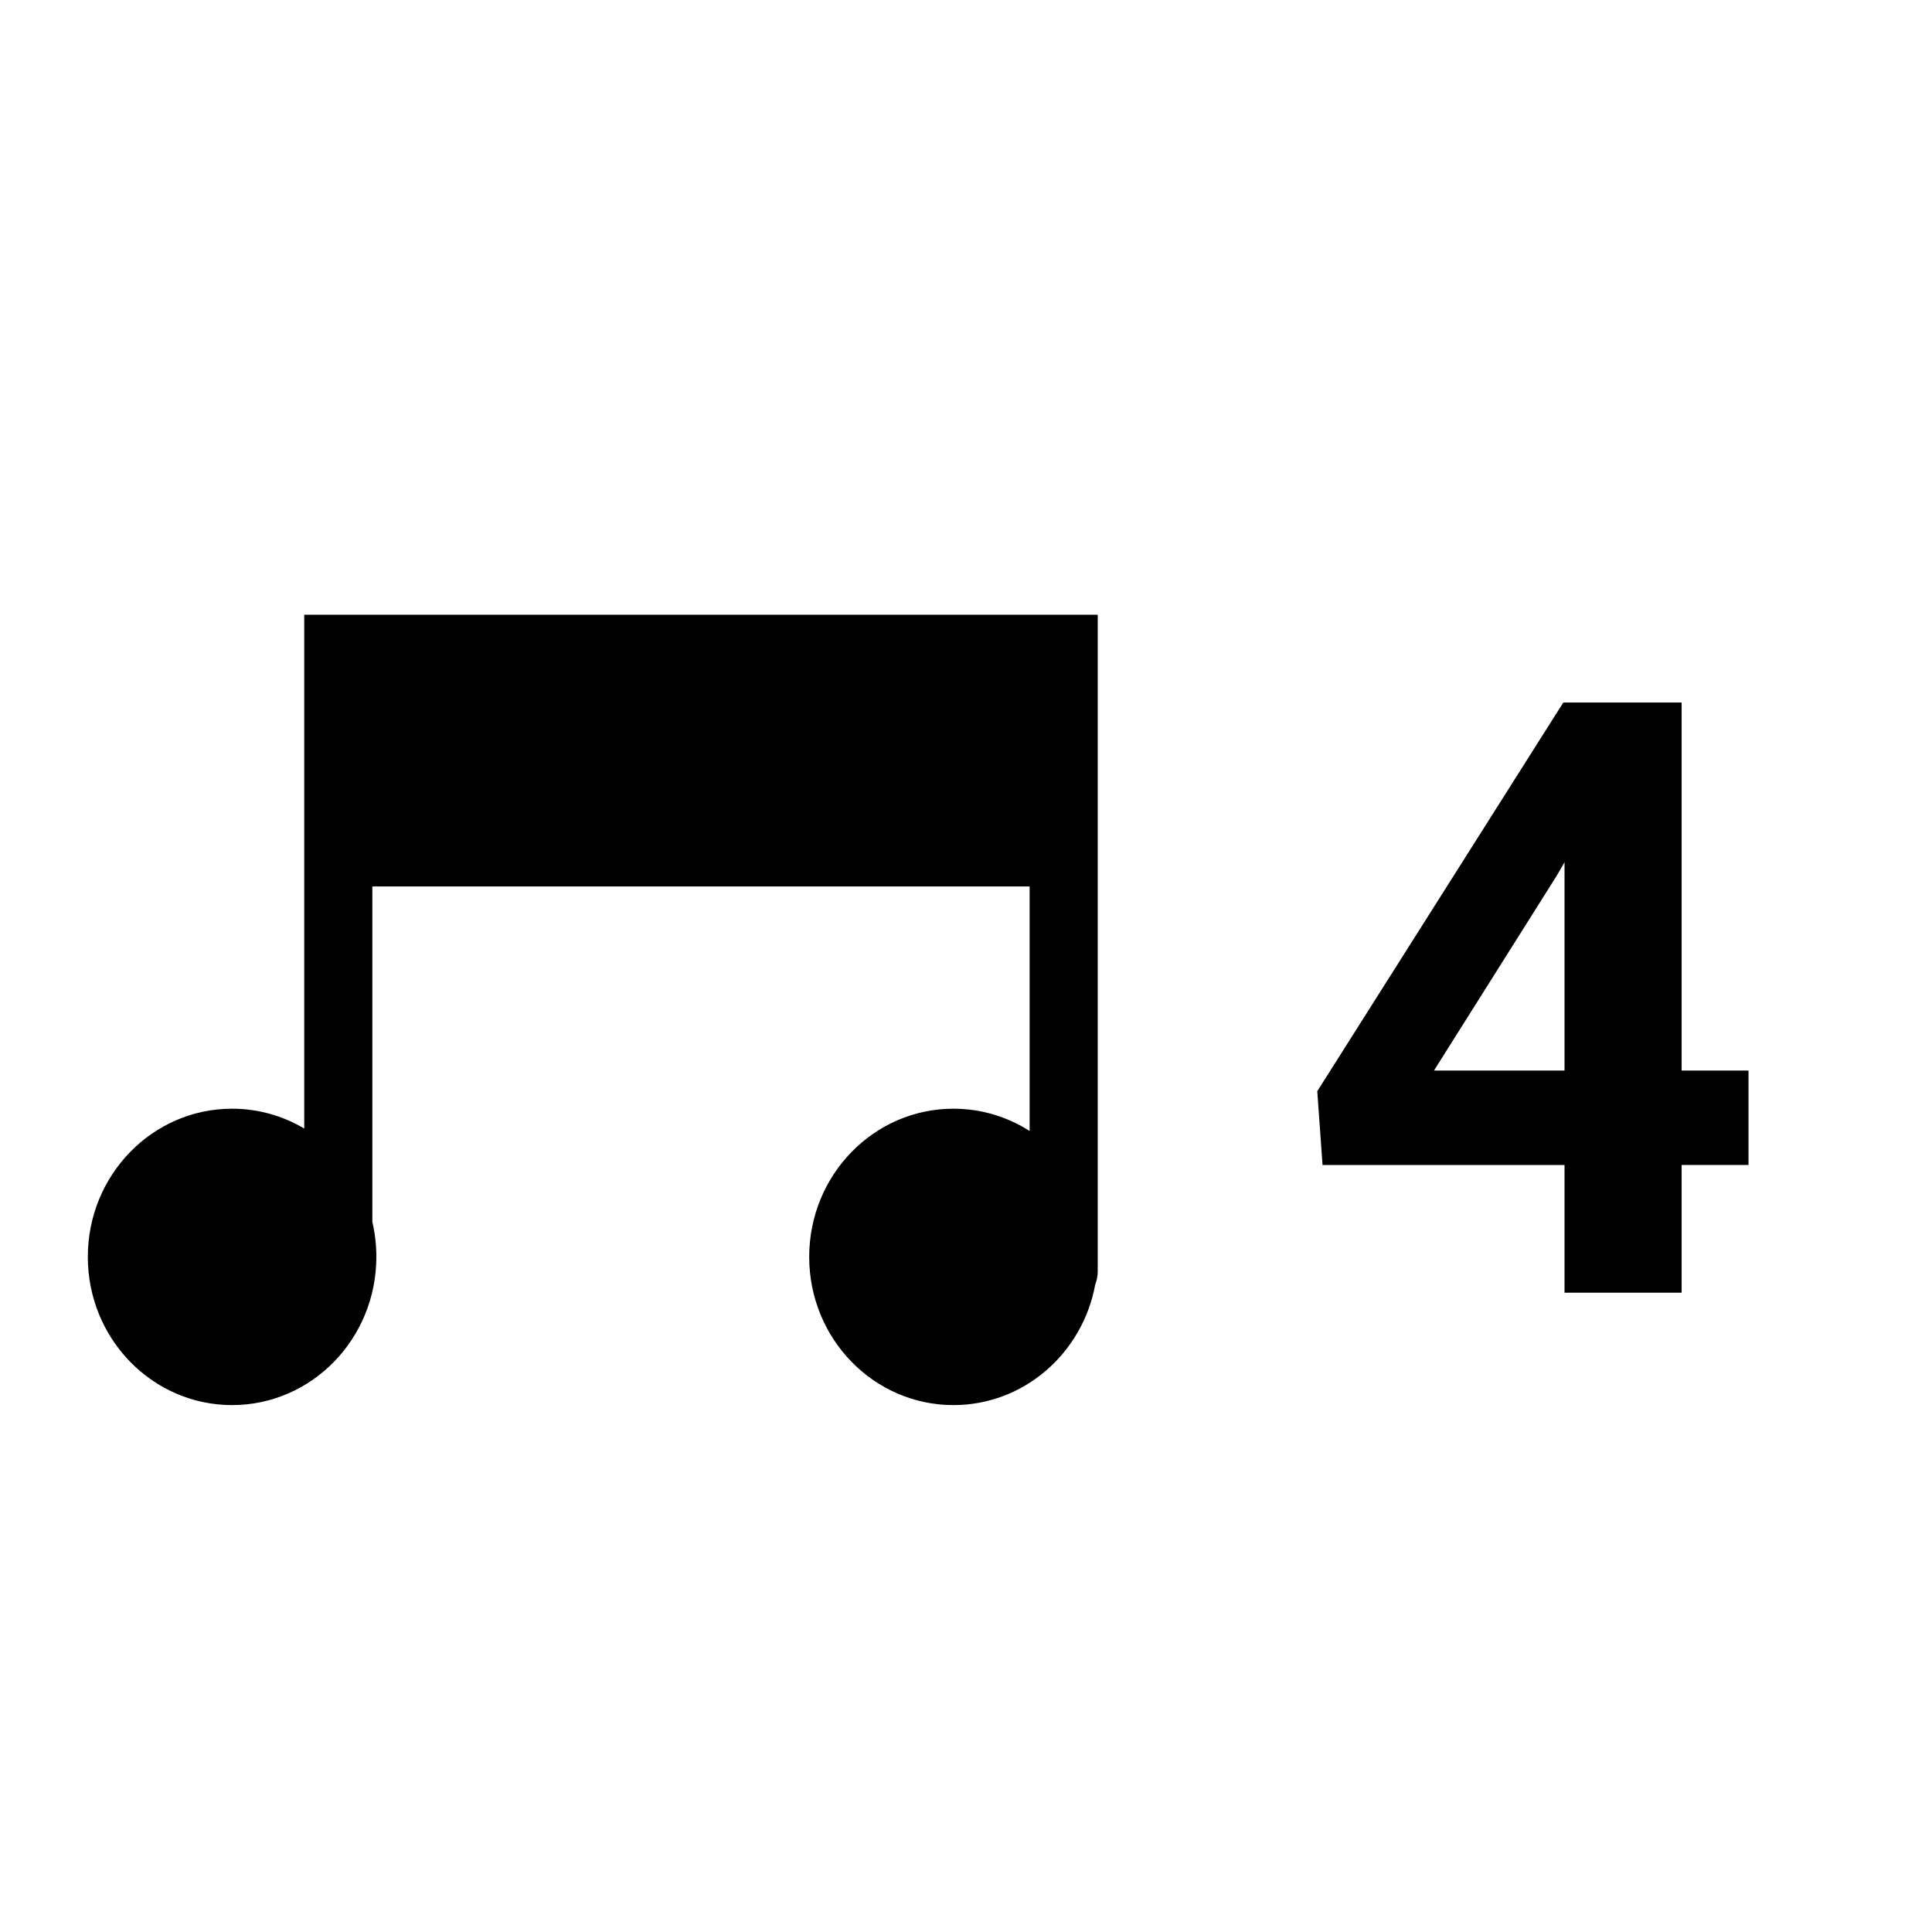
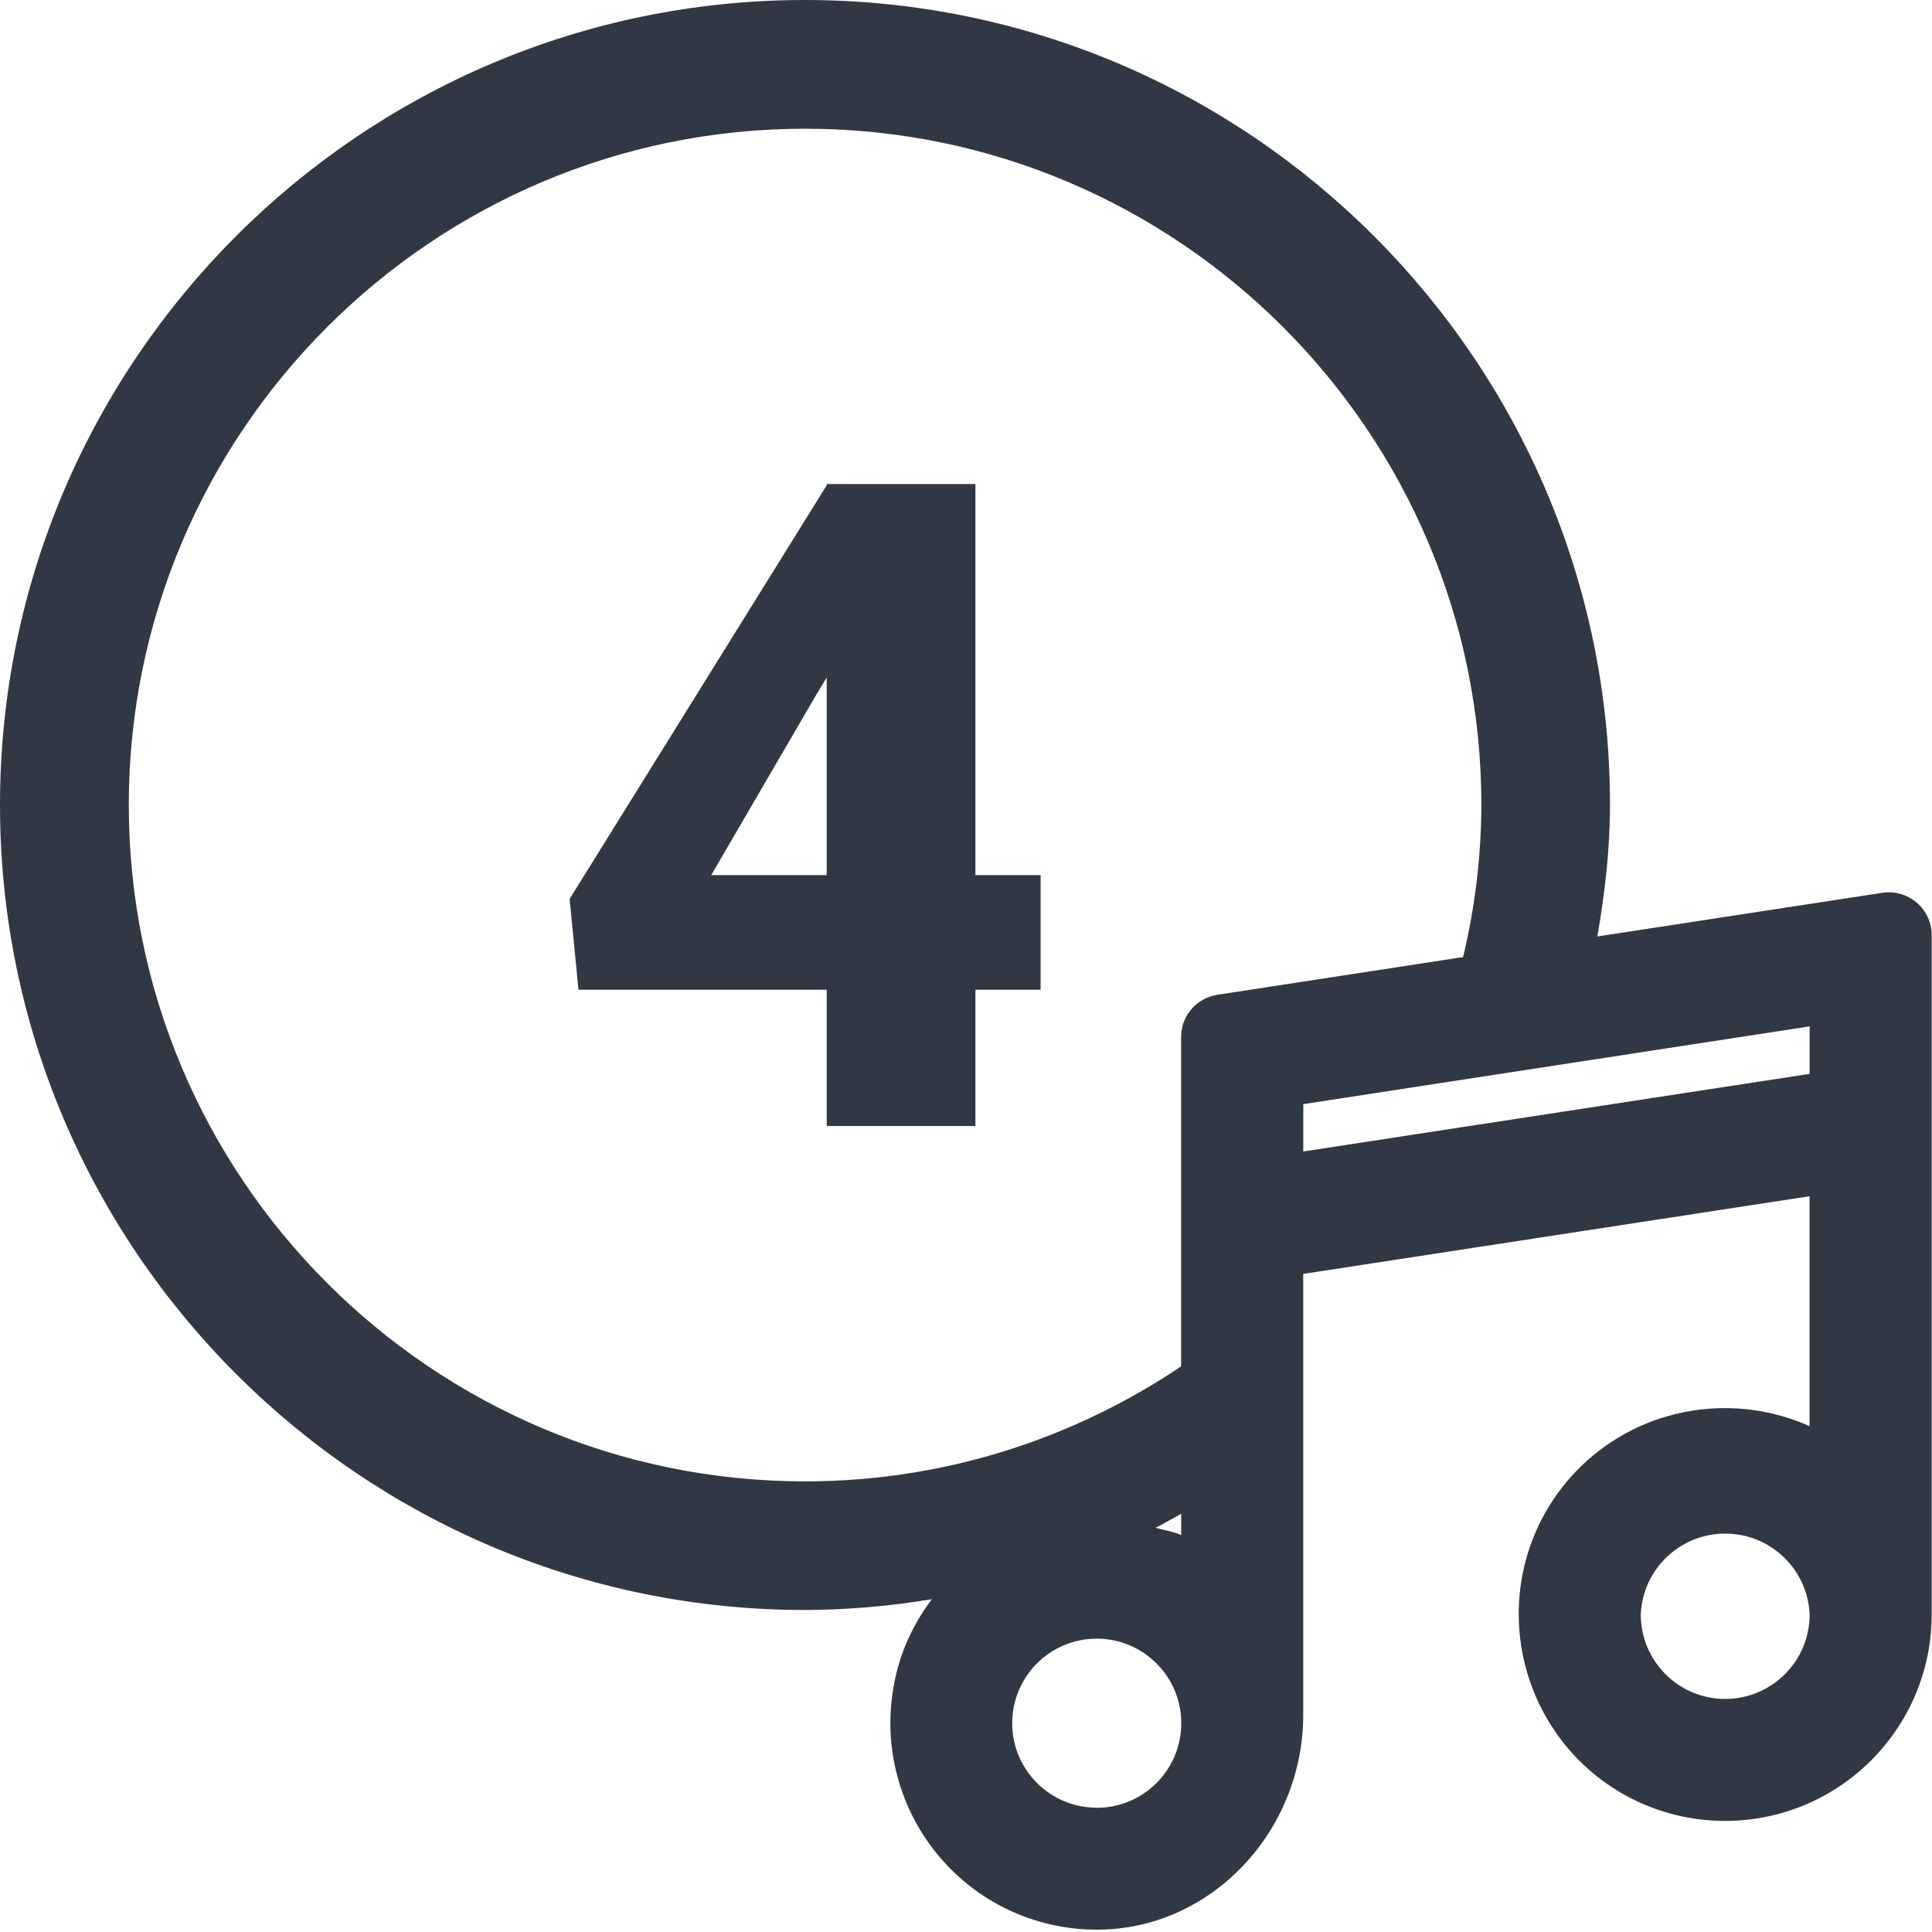
- <svg xmlns="http://www.w3.org/2000/svg" width="44" height="44" viewBox="0 0 44 44">
-   <g fill="#000" fill-rule="evenodd">
-     <path d="M8.48 20.188v7.642c.06.255.091.522.091.795C8.571 30.49 7.1 32 5.285 32 3.471 32 2 30.49 2 28.625c0-1.864 1.47-3.375 3.285-3.375.599 0 1.16.164 1.644.452V14H25v14.95a.82.82 0 0 1-.056.3c-.285 1.565-1.622 2.75-3.23 2.75-1.814 0-3.285-1.51-3.285-3.375 0-1.864 1.47-3.375 3.286-3.375.636 0 1.23.186 1.734.508v-5.57H8.479zM38.298 24.381h1.523v2.15h-1.523v2.909h-2.667v-2.908H30.12l-.12-1.68L35.603 16h2.695v8.381zm-5.64 0h2.973v-4.744l-.176.304-2.797 4.44z" />
-   </g>
+ <svg xmlns="http://www.w3.org/2000/svg" width="24" height="24" viewBox="0 0 24 24">
+   <path fill="#323843" fill-rule="evenodd" d="M10.27 10.871V8.417l-.114.186-1.321 2.268h1.435zm1.847-4.858v4.858h.81v1.424h-.81v1.693H10.27v-1.693H7.186l-.11-1.128 3.194-5.139v-.015h1.847zM22.48 13.34v-.59l-6.29.966v.588l6.29-.964zm-7.354-.983l3.049-.468A8.22 8.22 0 0 0 18.402 10c0-4.632-3.77-8.401-8.401-8.401S1.6 5.369 1.6 10c0 4.633 3.769 8.402 8.4 8.402 1.73 0 3.335-.53 4.672-1.428v-4.091c0-.264.19-.485.453-.526zm-.771 6.622c.106.03.217.044.318.09v-.264c-.106.057-.21.12-.318.174zm-.73 3.478a1.05 1.05 0 0 0 1.049-1.05 1.05 1.05 0 1 0-1.048 1.049zm7.806-1.352a1.05 1.05 0 0 0 1.049-1.05 1.05 1.05 0 0 0-2.098 0 1.05 1.05 0 0 0 1.049 1.05zm2.38-9.892a.53.53 0 0 1 .185.4v8.443a2.567 2.567 0 0 1-2.565 2.564 2.554 2.554 0 0 1-1.99-.946 2.586 2.586 0 0 1-.518-2.164 2.553 2.553 0 0 1 2.086-1.984 2.581 2.581 0 0 1 1.47.19V14.86l-6.29.965V21.3c0 1.437-1.12 2.636-2.497 2.67a2.557 2.557 0 0 1-2.014-.895 2.572 2.572 0 0 1-.574-2.142c.07-.393.236-.756.472-1.067A9.844 9.844 0 0 1 10 20C4.488 20 0 15.516 0 10 0 4.487 4.488 0 10 0c5.515 0 10 4.487 10 10 0 .56-.065 1.1-.157 1.633l3.538-.542a.53.53 0 0 1 .429.122z" />
</svg>
